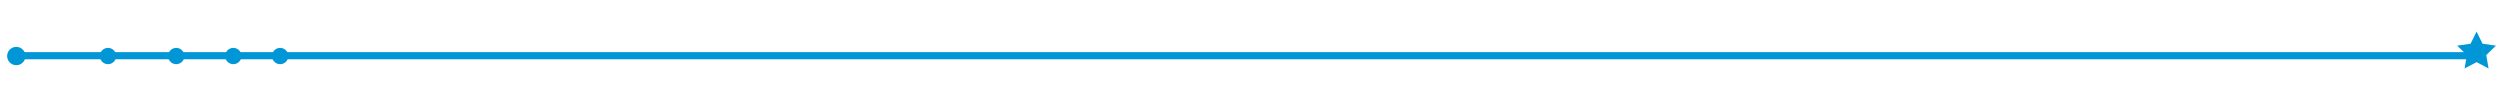
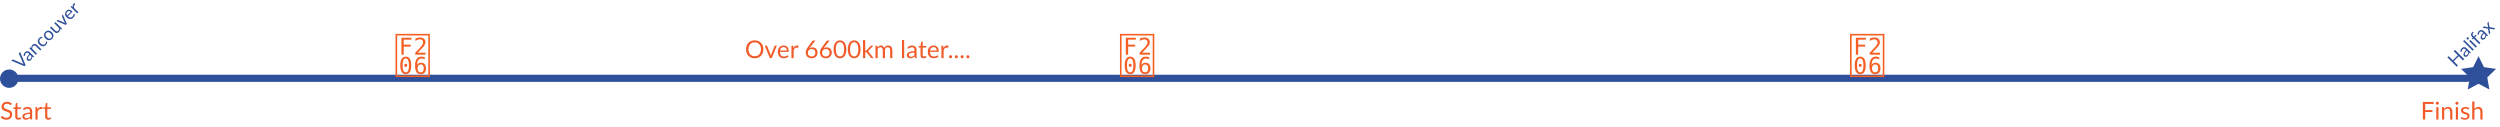
- <svg xmlns="http://www.w3.org/2000/svg" width="2454px" height="102px" viewBox="0 0 2454 102" version="1.1">
+ <svg xmlns="http://www.w3.org/2000/svg" width="2447px" height="124px" viewBox="0 0 2447 124" version="1.1">
  <defs />
  <g id="Welcome" stroke="none" stroke-width="1" fill="none" fill-rule="evenodd">
    <g id="Timeline">
-       <path d="M22,54.656 L2422,54.656" id="Line" stroke="#0196D5" stroke-width="7" stroke-linecap="round" />
-       <circle id="Oval-1-Copy" fill="#0196D5" transform="translate(106.0024, 55.00239) rotate(-276) translate(-106.0024, -55.00239) " cx="106.002" cy="55.002" r="8" />
-       <circle id="Oval-1-Copy-2" fill="#0196D5" transform="translate(173.0024, 55.00239) rotate(-276) translate(-173.0024, -55.00239) " cx="173.002" cy="55.002" r="8" />
-       <circle id="Oval-1-Copy-3" fill="#0196D5" transform="translate(229.0024, 55.00239) rotate(-276) translate(-229.0024, -55.00239) " cx="229.002" cy="55.002" r="8" />
-       <circle id="Oval-1-Copy-4" fill="#0196D5" transform="translate(275.0024, 55.00239) rotate(-276) translate(-275.0024, -55.00239) " cx="275.002" cy="55.002" r="8" />
-       <polygon id="Star-1" fill="#0196D5" points="2431 61 2419.244 67.18 2421.489 54.09 2411.979 44.82 2425.122 42.91 2431 31 2436.878 42.91 2450.021 44.82 2440.511 54.09 2442.756 67.18 " />
-       <circle id="Oval-1" fill="#0196D5" cx="16" cy="55" r="9" />
+       <path d="M15,76.656 L2415,76.656" id="Line" stroke="#2E4F99" stroke-width="7" stroke-linecap="round" />
+       <polygon id="Star-1" fill="#2E4F99" points="2426 82 2415.42 87.562 2417.44 75.781 2408.881 67.438 2420.71 65.719 2426 55 2431.29 65.719 2443.119 67.438 2434.56 75.781 2436.58 87.562 " />
+       <circle id="Oval-1" fill="#2E4F99" cx="9" cy="77" r="9" />
+       <text id="Start-" font-family="Lato" font-size="24" font-weight="normal" fill="#F15A29">
+         <tspan x="0" y="117">Start</tspan>
+         <tspan x="52.464" y="117" font-family="Nanum Brush Script"> </tspan>
+       </text>
+       <text id="Vancouver-" transform="translate(45.93377, 30.10598) rotate(-45) translate(-45.93377, -30.10598) " font-family="Lato" font-size="18" font-weight="normal" fill="#2E4F99">
+         <tspan x="0.557" y="39.106">Vancouver</tspan>
+         <tspan x="84.977" y="39.106" font-family="Nanum Brush Script"> </tspan>
+       </text>
+       <text id="Halifax" transform="translate(2417.684, 39.5042) rotate(-45) translate(-2417.684, -39.5042) " font-family="Lato" font-size="18" font-weight="normal" fill="#2E4F99">
+         <tspan x="2388.574" y="48.504">Halifax</tspan>
+         <tspan x="2388.574" y="70.504" font-family="Nanum Brush Script"> </tspan>
+       </text>
+       <text id="Finish-" font-family="Lato" font-size="24" font-weight="normal" fill="#F15A29">
+         <tspan x="2369.281" y="117">Finish</tspan>
+         <tspan x="2432.257" y="117" font-family="Nanum Brush Script"> </tspan>
+       </text>
+       <text id="Over-6600km-later..." font-family="Lato" font-size="24" font-weight="normal" fill="#F15A29">
+         <tspan x="729.105" y="56.871">Over 6600km later.... </tspan>
+         <tspan x="952.617" y="56.871" font-family="Nanum Brush Script"> </tspan>
+       </text>
+       <text id="bike-copy" font-family="FontAwesome" font-size="50" font-weight="normal" fill="#F65F23">
+         <tspan x="1809.206" y="72.286"></tspan>
+       </text>
+       <text id="bike-copy-3" font-family="FontAwesome" font-size="50" font-weight="normal" fill="#F65F23">
+         <tspan x="385.585" y="72.286"></tspan>
+       </text>
+       <text id="bike-copy-2" font-family="FontAwesome" font-size="50" font-weight="normal" fill="#F65F23">
+         <tspan x="1094.624" y="72.286"></tspan>
+       </text>
    </g>
  </g>
</svg>
